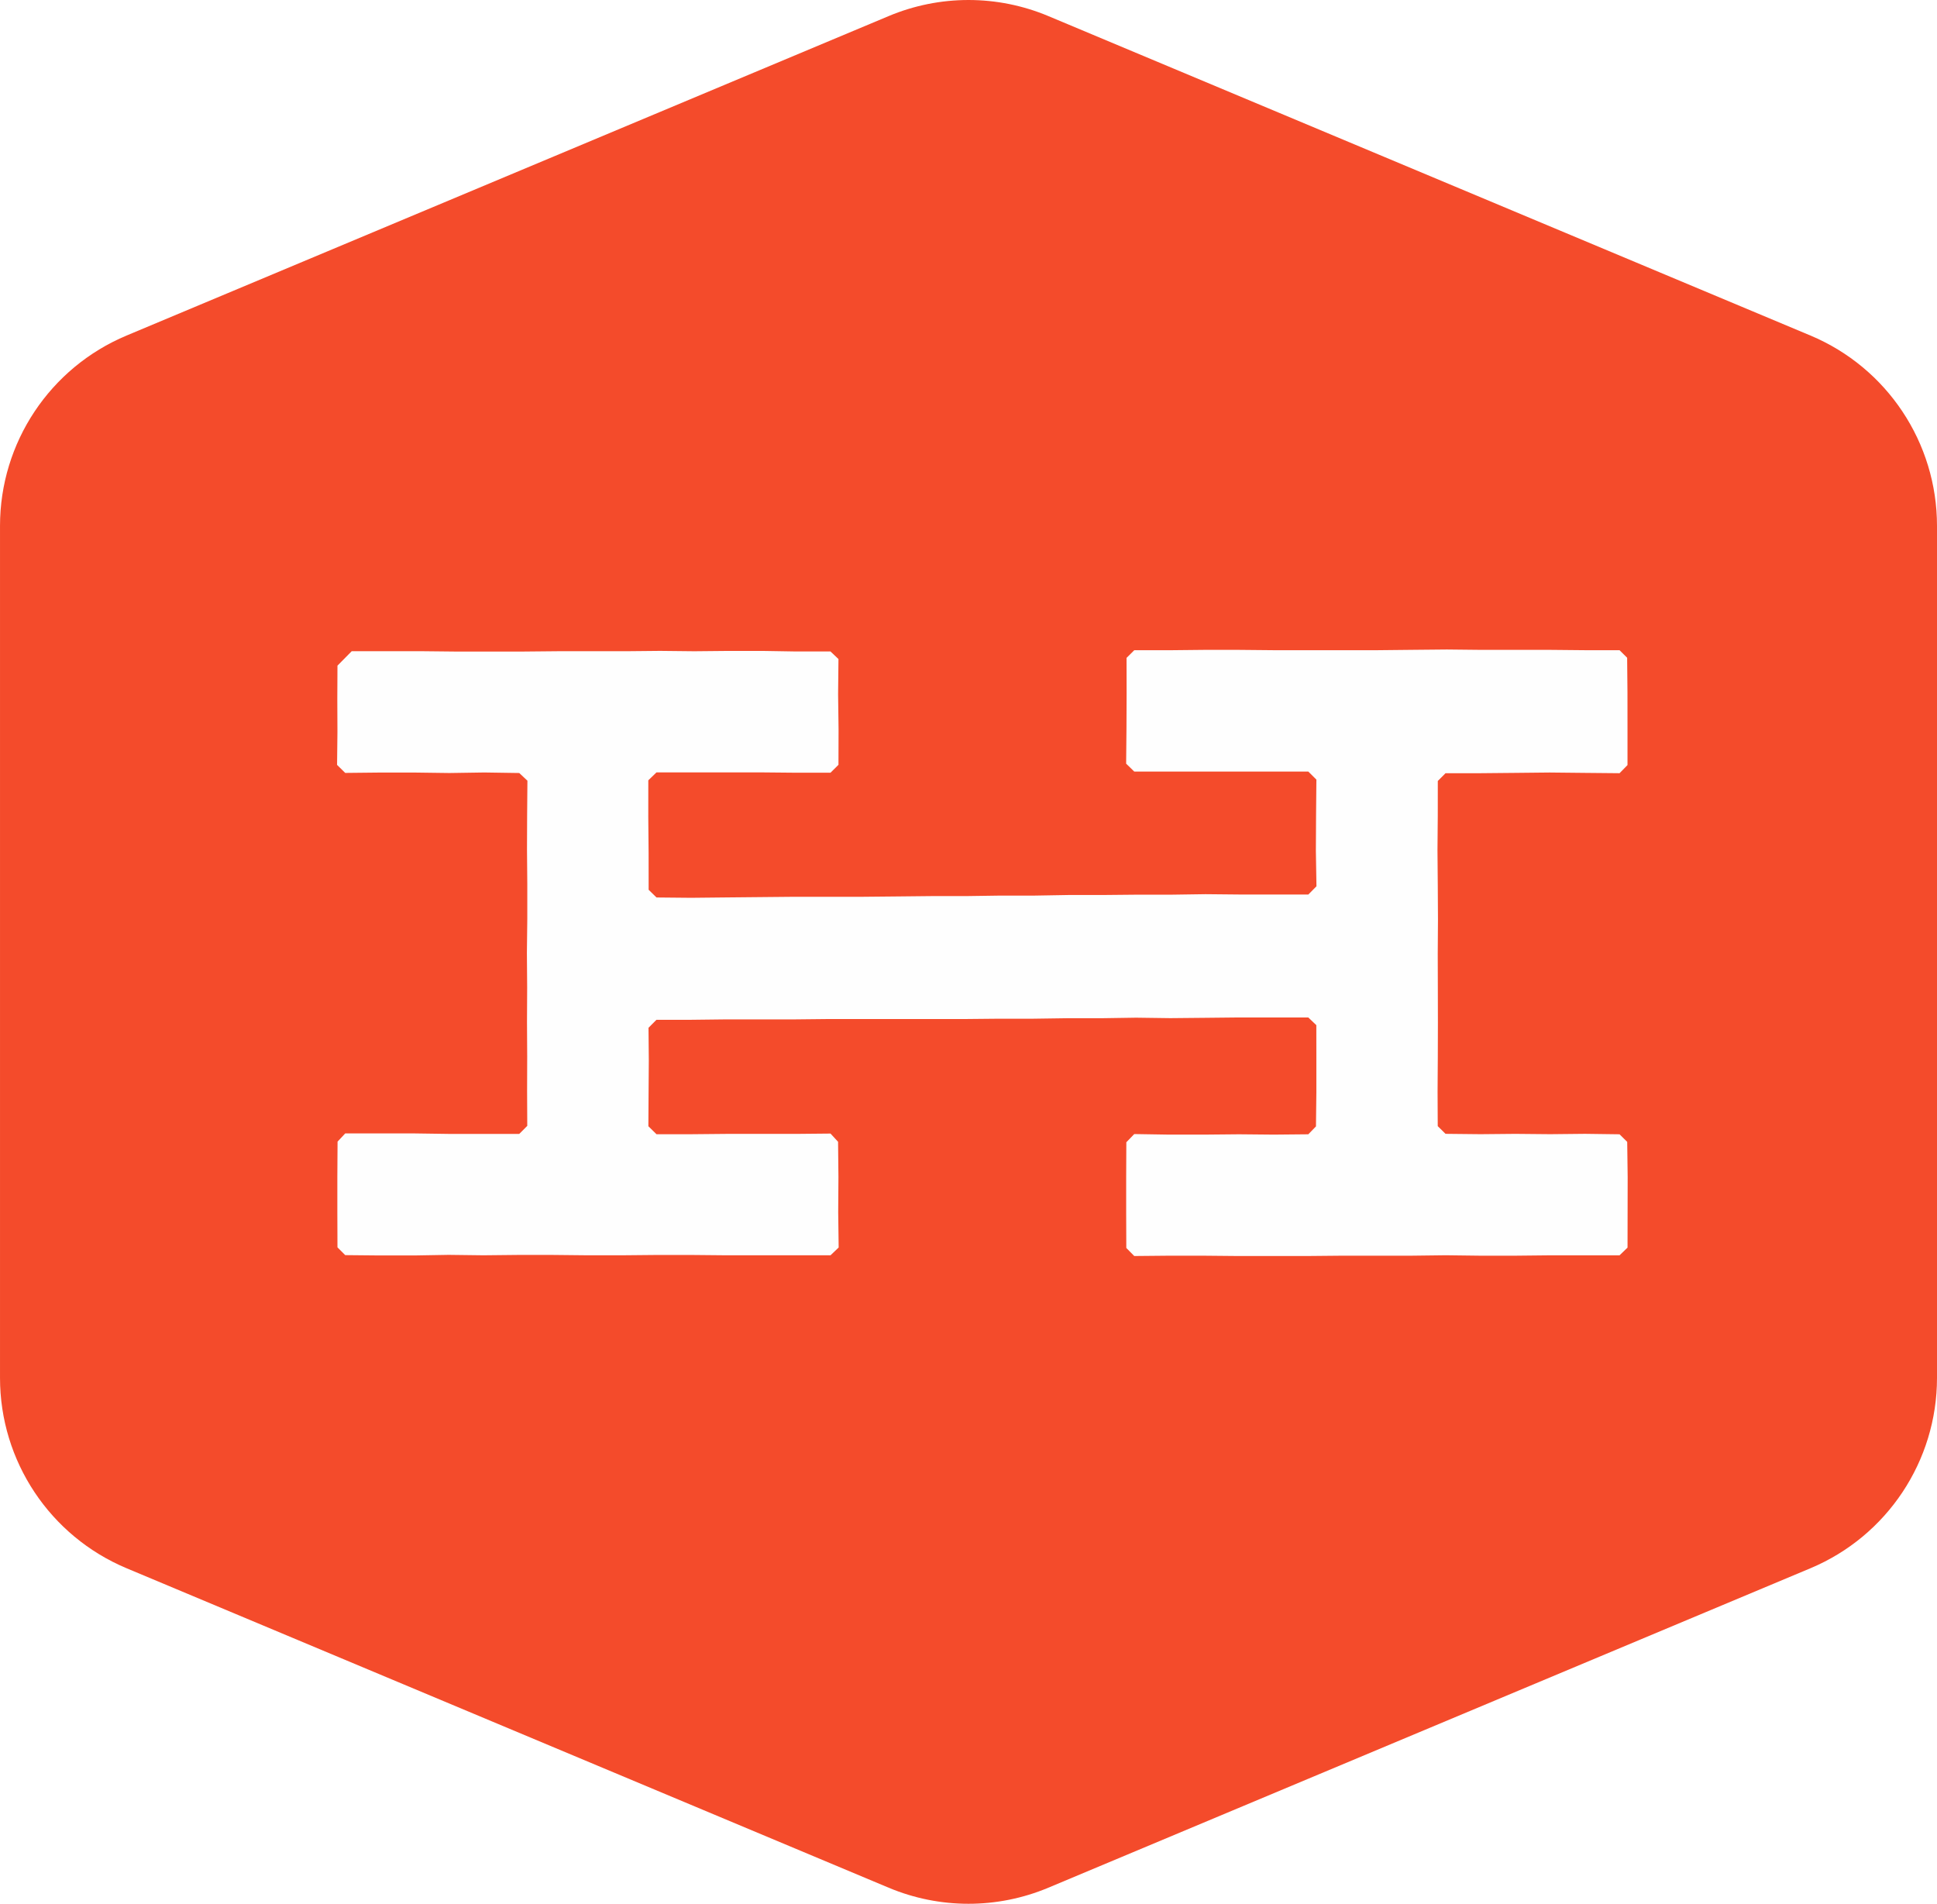
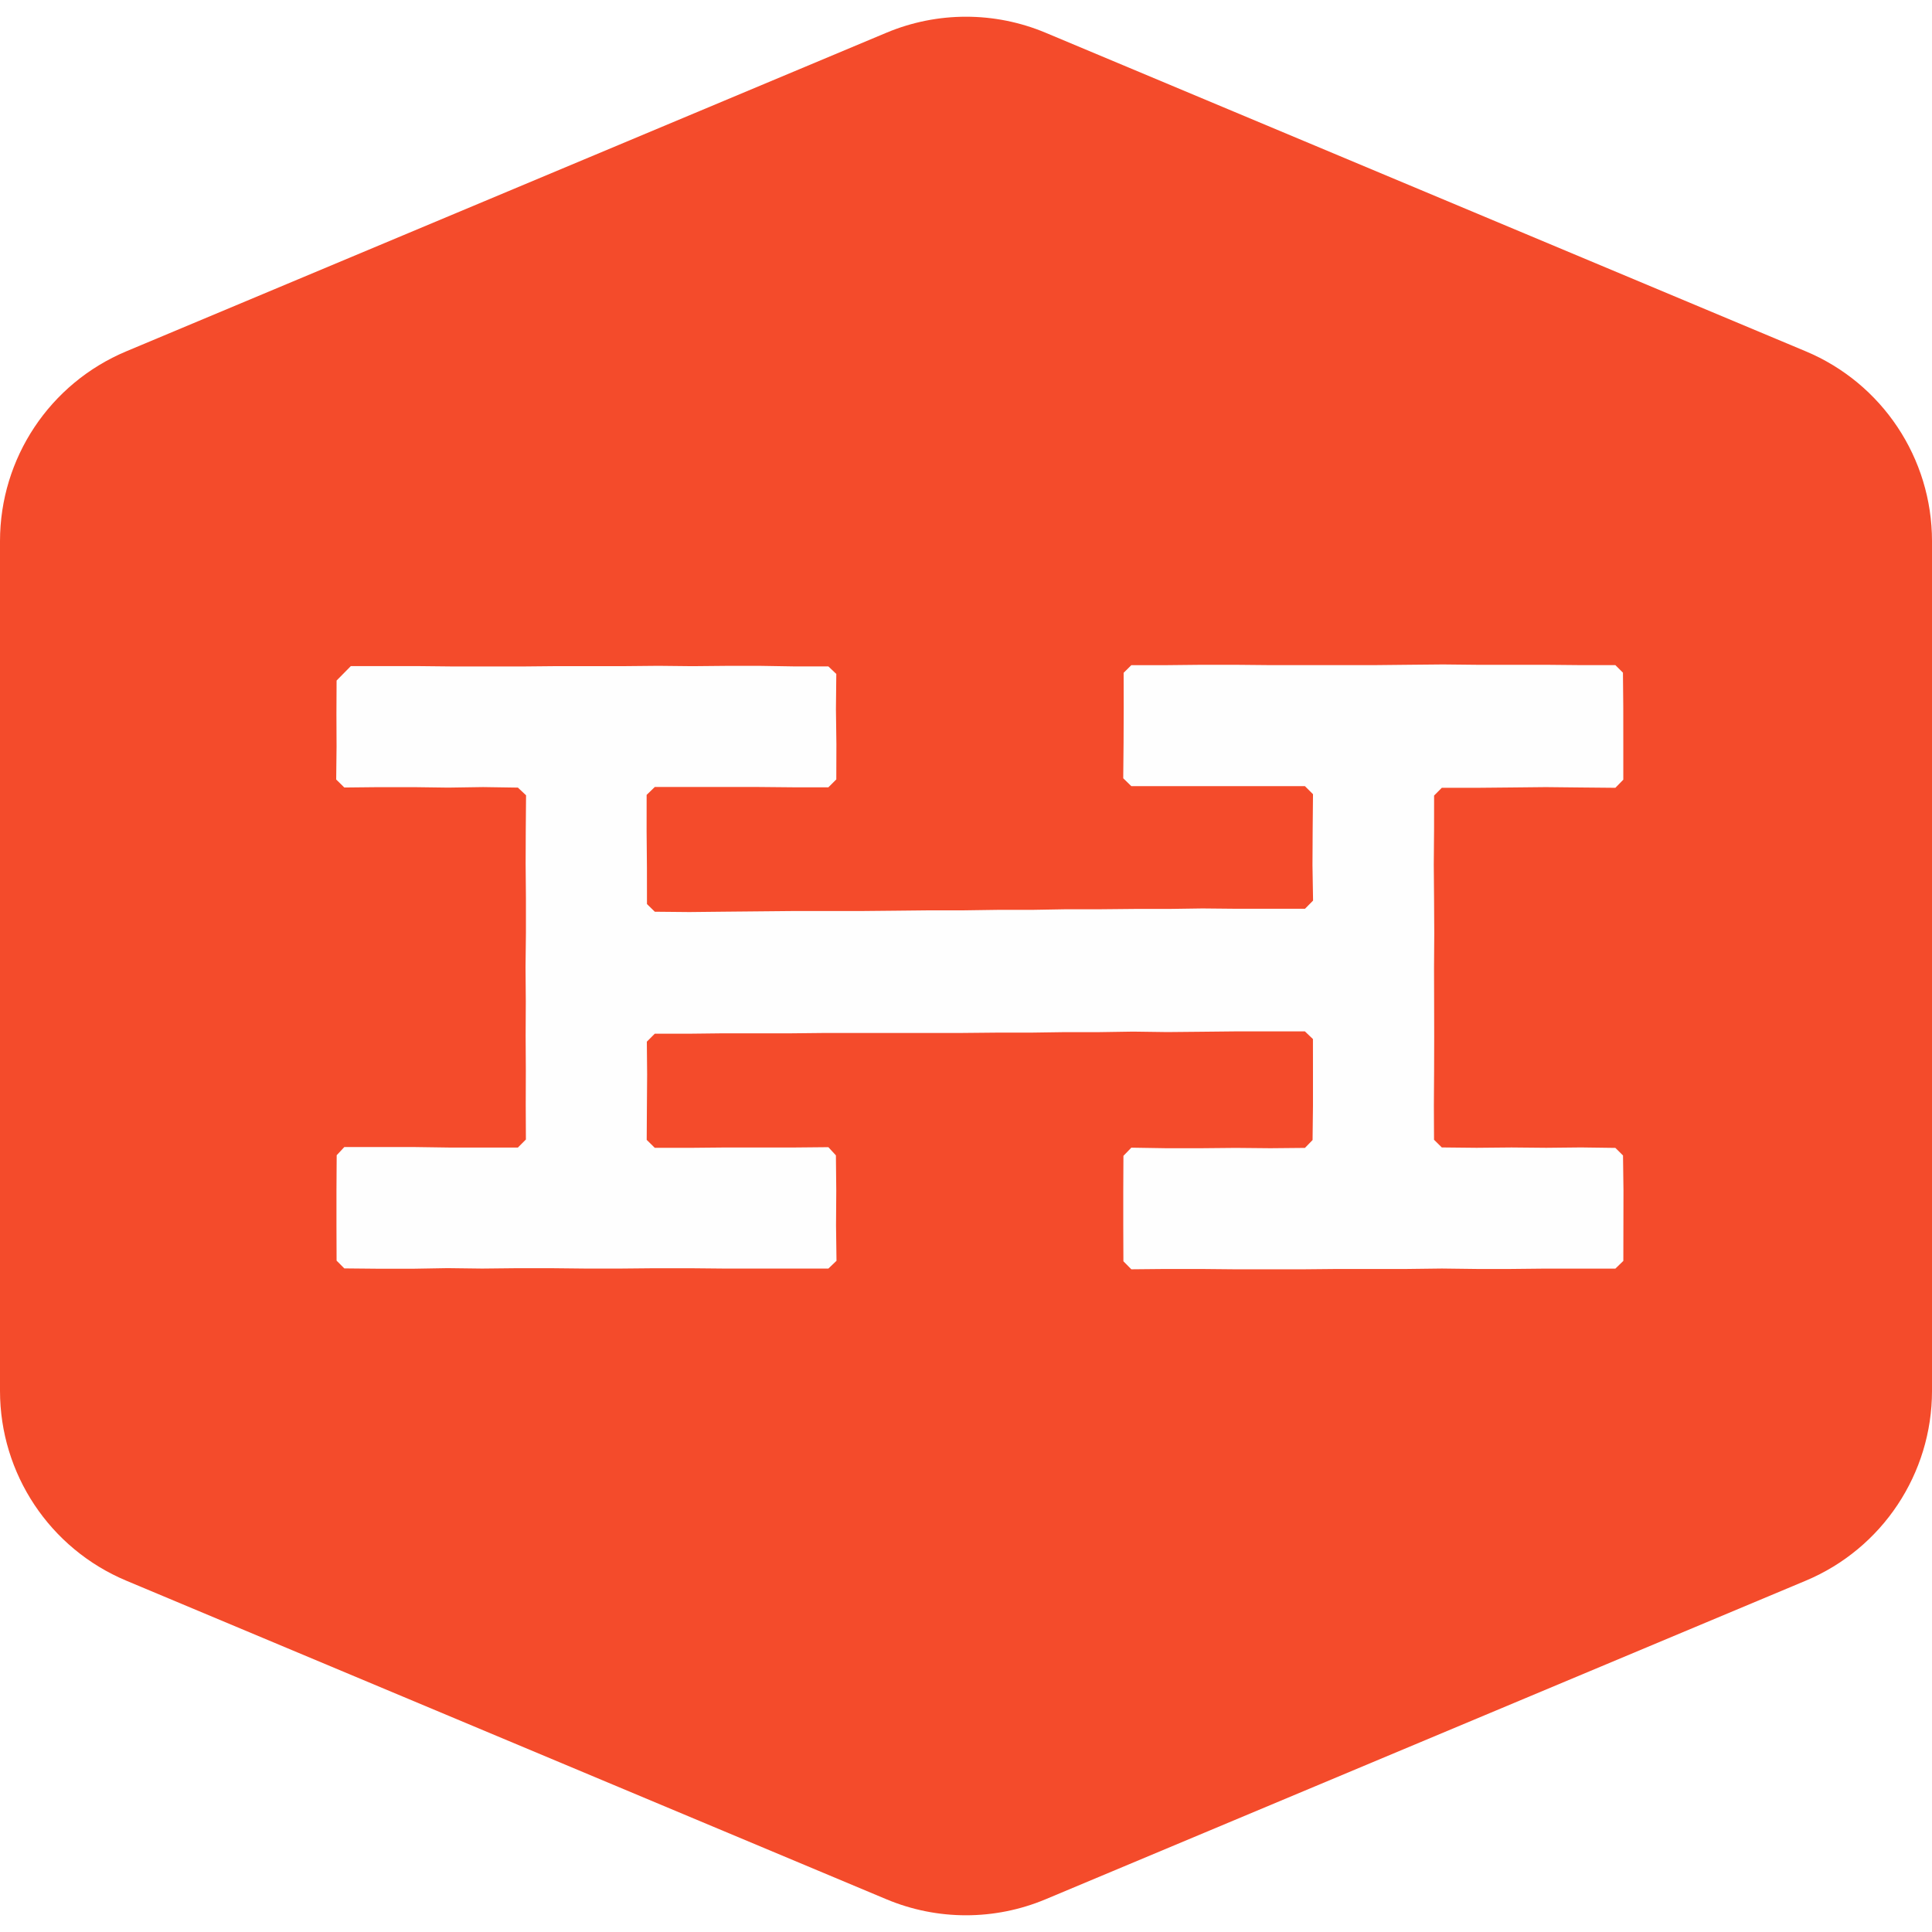
- <svg xmlns="http://www.w3.org/2000/svg" width="20.796mm" height="20.436mm" viewBox="0 0 73.686 72.411" id="svg5182" version="1.1">
+ <svg xmlns="http://www.w3.org/2000/svg" version="1.1" id="svg5182" viewBox="0 0 73.686 72.411" height="500px" width="500px">
  <defs id="defs5184">
-     <clipPath id="clipPath4598" clipPathUnits="userSpaceOnUse">
-       <path style="clip-rule:evenodd" id="path4600" d="m 82.53,3307.767 0,1.071 -0.001,1.072 -0.01,1.075 -0.231,0.23 -1.05,0 -1.048,0.01 -1.051,0 -1.055,0 -1.053,0.011 -1.053,-0.01 -1.056,-0.011 -1.055,0 -1.056,0 -1.052,0 -1.057,0.01 -1.059,0 -1.062,-0.011 -1.062,0 -0.235,-0.233 0.002,-1.071 -0.004,-1.073 -0.01,-1.074 0.247,-0.241 1.053,0 1.058,0 1.06,0 1.063,0 1.063,0 0.246,-0.245 -0.01,-1.08 -0.006,-1.083 0.018,-1.083 -0.247,-0.25 -1.043,0 -1.043,0 -1.042,0.01 -1.043,-0.015 -1.044,0 -1.039,-0.01 -1.039,0 -1.04,-0.018 -1.045,0 -1.042,-0.015 -1.043,0 -1.046,-0.011 -1.044,-0.01 -1.045,0 -1.042,0 -1.046,-0.01 -1.049,-0.01 -1.051,-0.011 -1.051,0.01 -0.24,0.234 -10e-4,1.108 -0.01,1.111 10e-4,1.112 0.249,0.241 1.052,0 1.058,0 1.06,0 1.063,-0.01 1.063,0 0.242,0.241 0.003,1.071 -0.014,1.072 0.011,1.075 -0.242,0.23 -1.036,0 -1.035,0.017 -1.036,0 -1.041,-0.01 -1.039,0.011 -1.039,-0.01 -1.042,0 -1.041,0 -1.042,-0.01 -1.037,0 -1.043,0 -1.045,0.011 -1.048,0 -1.047,0 -0.434,-0.44 -0.005,-1.005 0.004,-1.008 -0.011,-1.007 0.248,-0.244 1.053,0.011 1.058,0 1.059,-0.014 1.063,0.016 1.063,-0.016 0.249,-0.234 -0.009,-1.047 -0.004,-1.047 0.009,-1.049 0,-1.049 -0.012,-1.051 0.008,-1.045 -0.005,-1.051 0.006,-1.054 -0.003,-1.054 0.005,-1.056 -0.244,-0.245 -1.053,0 -1.058,0 -1.06,0.015 -1.062,0 -1.063,0 -0.233,-0.249 -0.007,-1.07 0,-1.073 0.004,-1.074 0.236,-0.237 1.05,-0.01 1.049,0 1.05,0.018 1.055,-0.013 1.053,0.011 1.053,0 1.057,-0.011 1.054,0 1.057,0.01 1.051,0 1.057,-0.01 1.059,0 1.062,0 1.062,0 0.248,0.237 -0.014,1.071 0.007,1.074 -0.011,1.072 -0.23,0.25 -1.053,-0.01 -1.058,0 -1.06,0 -1.063,-0.01 -1.062,0 -0.247,0.243 0.006,0.996 0.007,1 -0.009,1 0.242,0.243 1.043,0 1.043,0.012 1.041,0 1.043,0 1.044,0.011 1.04,0 1.038,0 1.04,0 1.045,0 1.042,0.01 1.043,0 1.046,0.015 1.044,0 1.046,0.016 1.041,-0.014 1.047,0.01 1.048,0.011 1.051,0 1.052,0 0.245,-0.234 10e-4,-1.025 0,-1.028 -0.012,-1.028 -0.233,-0.24 -1.053,-0.01 -1.058,0.01 -1.06,-0.01 -1.063,0 -1.063,0.017 -0.241,-0.249 -0.005,-1.07 0,-1.073 0.004,-1.074 0.242,-0.245 1.05,0.01 1.049,0 1.051,-0.01 1.055,0 1.053,0 1.053,0.01 1.056,0 1.055,0 1.056,0.013 1.052,-0.013 1.057,0 1.059,0.011 1.062,0 1.061,0 0.243,0.235 0.002,1.071 0.002,1.074 -0.014,1.072 -0.233,0.231 -1.052,0.014 -1.058,-0.011 -1.06,0.01 -1.063,-0.01 -1.063,0.011 -0.237,0.234 -0.005,1.047 0.007,1.047 0.003,1.05 -0.002,1.049 -0.003,1.049 0.007,1.047 -0.006,1.051 -0.009,1.053 0.009,1.054 10e-4,1.056 0.235,0.236 1.053,0 1.058,0.01 1.06,0.011 1.063,-0.011 1.062,-0.01 0.242,0.248 z" />
+     <clipPath clipPathUnits="userSpaceOnUse" id="clipPath4598">
+       <path d="m 82.53,3307.767 0,1.071 -0.001,1.072 -0.01,1.075 -0.231,0.23 -1.05,0 -1.048,0.01 -1.051,0 -1.055,0 -1.053,0.011 -1.053,-0.01 -1.056,-0.011 -1.055,0 -1.056,0 -1.052,0 -1.057,0.01 -1.059,0 -1.062,-0.011 -1.062,0 -0.235,-0.233 0.002,-1.071 -0.004,-1.073 -0.01,-1.074 0.247,-0.241 1.053,0 1.058,0 1.06,0 1.063,0 1.063,0 0.246,-0.245 -0.01,-1.08 -0.006,-1.083 0.018,-1.083 -0.247,-0.25 -1.043,0 -1.043,0 -1.042,0.01 -1.043,-0.015 -1.044,0 -1.039,-0.01 -1.039,0 -1.04,-0.018 -1.045,0 -1.042,-0.015 -1.043,0 -1.046,-0.011 -1.044,-0.01 -1.045,0 -1.042,0 -1.046,-0.01 -1.049,-0.01 -1.051,-0.011 -1.051,0.01 -0.24,0.234 -10e-4,1.108 -0.01,1.111 10e-4,1.112 0.249,0.241 1.052,0 1.058,0 1.06,0 1.063,-0.01 1.063,0 0.242,0.241 0.003,1.071 -0.014,1.072 0.011,1.075 -0.242,0.23 -1.036,0 -1.035,0.017 -1.036,0 -1.041,-0.01 -1.039,0.011 -1.039,-0.01 -1.042,0 -1.041,0 -1.042,-0.01 -1.037,0 -1.043,0 -1.045,0.011 -1.048,0 -1.047,0 -0.434,-0.44 -0.005,-1.005 0.004,-1.008 -0.011,-1.007 0.248,-0.244 1.053,0.011 1.058,0 1.059,-0.014 1.063,0.016 1.063,-0.016 0.249,-0.234 -0.009,-1.047 -0.004,-1.047 0.009,-1.049 0,-1.049 -0.012,-1.051 0.008,-1.045 -0.005,-1.051 0.006,-1.054 -0.003,-1.054 0.005,-1.056 -0.244,-0.245 -1.053,0 -1.058,0 -1.06,0.015 -1.062,0 -1.063,0 -0.233,-0.249 -0.007,-1.07 0,-1.073 0.004,-1.074 0.236,-0.237 1.05,-0.01 1.049,0 1.05,0.018 1.055,-0.013 1.053,0.011 1.053,0 1.057,-0.011 1.054,0 1.057,0.01 1.051,0 1.057,-0.01 1.059,0 1.062,0 1.062,0 0.248,0.237 -0.014,1.071 0.007,1.074 -0.011,1.072 -0.23,0.25 -1.053,-0.01 -1.058,0 -1.06,0 -1.063,-0.01 -1.062,0 -0.247,0.243 0.006,0.996 0.007,1 -0.009,1 0.242,0.243 1.043,0 1.043,0.012 1.041,0 1.043,0 1.044,0.011 1.04,0 1.038,0 1.04,0 1.045,0 1.042,0.01 1.043,0 1.046,0.015 1.044,0 1.046,0.016 1.041,-0.014 1.047,0.01 1.048,0.011 1.051,0 1.052,0 0.245,-0.234 10e-4,-1.025 0,-1.028 -0.012,-1.028 -0.233,-0.24 -1.053,-0.01 -1.058,0.01 -1.06,-0.01 -1.063,0 -1.063,0.017 -0.241,-0.249 -0.005,-1.07 0,-1.073 0.004,-1.074 0.242,-0.245 1.05,0.01 1.049,0 1.051,-0.01 1.055,0 1.053,0 1.053,0.01 1.056,0 1.055,0 1.056,0.013 1.052,-0.013 1.057,0 1.059,0.011 1.062,0 1.061,0 0.243,0.235 0.002,1.071 0.002,1.074 -0.014,1.072 -0.233,0.231 -1.052,0.014 -1.058,-0.011 -1.06,0.01 -1.063,-0.01 -1.063,0.011 -0.237,0.234 -0.005,1.047 0.007,1.047 0.003,1.05 -0.002,1.049 -0.003,1.049 0.007,1.047 -0.006,1.051 -0.009,1.053 0.009,1.054 10e-4,1.056 0.235,0.236 1.053,0 1.058,0.01 1.06,0.011 1.063,-0.011 1.062,-0.01 0.242,0.248 z" id="path4600" style="clip-rule:evenodd" />
    </clipPath>
-     <clipPath id="clipPath4604" clipPathUnits="userSpaceOnUse">
-       <path id="path4606" d="m 33,3273 59,0 0,58 -59,0 0,-58 z" />
+     <clipPath clipPathUnits="userSpaceOnUse" id="clipPath4604">
+       <path d="m 33,3273 59,0 0,58 -59,0 0,-58 z" id="path4606" />
    </clipPath>
-     <clipPath id="clipPath4582" clipPathUnits="userSpaceOnUse">
-       <path style="clip-rule:evenodd" id="path4584" d="m 33,3289.072 c 0,-2.53 1.519,-4.814 3.853,-5.792 l 23.194,-9.721 c 1.553,-0.651 3.302,-0.651 4.855,0 l 23.195,9.721 c 2.333,0.978 3.852,3.262 3.852,5.792 l 0,25.926 c 0,2.531 -1.519,4.814 -3.852,5.792 l -23.195,9.721 c -1.553,0.651 -3.302,0.651 -4.855,0 L 36.853,3320.79 C 34.519,3319.812 33,3317.529 33,3314.998 l 0,-25.926 z" />
+     <clipPath clipPathUnits="userSpaceOnUse" id="clipPath4582">
+       <path d="m 33,3289.072 c 0,-2.53 1.519,-4.814 3.853,-5.792 l 23.194,-9.721 c 1.553,-0.651 3.302,-0.651 4.855,0 l 23.195,9.721 c 2.333,0.978 3.852,3.262 3.852,5.792 l 0,25.926 c 0,2.531 -1.519,4.814 -3.852,5.792 l -23.195,9.721 c -1.553,0.651 -3.302,0.651 -4.855,0 L 36.853,3320.79 C 34.519,3319.812 33,3317.529 33,3314.998 l 0,-25.926 z" id="path4584" style="clip-rule:evenodd" />
    </clipPath>
-     <clipPath id="clipPath4588" clipPathUnits="userSpaceOnUse">
-       <path id="path4590" d="m 33,3273 59,0 0,58 -59,0 0,-58 z" />
+     <clipPath clipPathUnits="userSpaceOnUse" id="clipPath4588">
+       <path d="m 33,3273 59,0 0,58 -59,0 0,-58 z" id="path4590" />
    </clipPath>
  </defs>
-   <g id="layer1" transform="translate(-263.1569,-70.44264)">
-     <g transform="matrix(1.25,0,0,-1.25,221.9069,4234.192)" id="g4578">
-       <g clip-path="url(#clipPath4582)" id="g4580">
-         <g clip-path="url(#clipPath4588)" id="g4586">
-           <path id="path4592" style="fill:#f44b2b;fill-opacity:1;fill-rule:nonzero;stroke:none" d="m 28,3336 68.949,0 0,-67.929 -68.949,0 0,67.929 z" />
+   <g transform="translate(-263.1569,-70.44264)" id="layer1">
+     <g id="g4578" transform="matrix(1.25,0,0,-1.25,221.9069,4234.192)">
+       <g id="g4580" clip-path="url(#clipPath4582)">
+         <g id="g4586" clip-path="url(#clipPath4588)">
+           <path d="m 28,3336 68.949,0 0,-67.929 -68.949,0 0,67.929 z" style="fill:#f44b2b;fill-opacity:1;fill-rule:nonzero;stroke:none" id="path4592" />
        </g>
      </g>
    </g>
-     <g transform="matrix(1.25,0,0,-1.25,221.9069,4234.192)" id="g4594">
-       <g clip-path="url(#clipPath4598)" id="g4596">
-         <g clip-path="url(#clipPath4604)" id="g4602">
-           <path id="path4608" style="fill:#fefefe;fill-opacity:1;fill-rule:nonzero;stroke:none" d="m 38.258,3316.235 49.277,0 0,-28.397 -49.277,0 0,28.397 z" />
+     <g id="g4594" transform="matrix(1.25,0,0,-1.25,221.9069,4234.192)">
+       <g id="g4596" clip-path="url(#clipPath4598)">
+         <g id="g4602" clip-path="url(#clipPath4604)">
+           <path d="m 38.258,3316.235 49.277,0 0,-28.397 -49.277,0 0,28.397 z" style="fill:#fefefe;fill-opacity:1;fill-rule:nonzero;stroke:none" id="path4608" />
        </g>
      </g>
    </g>
  </g>
</svg>
